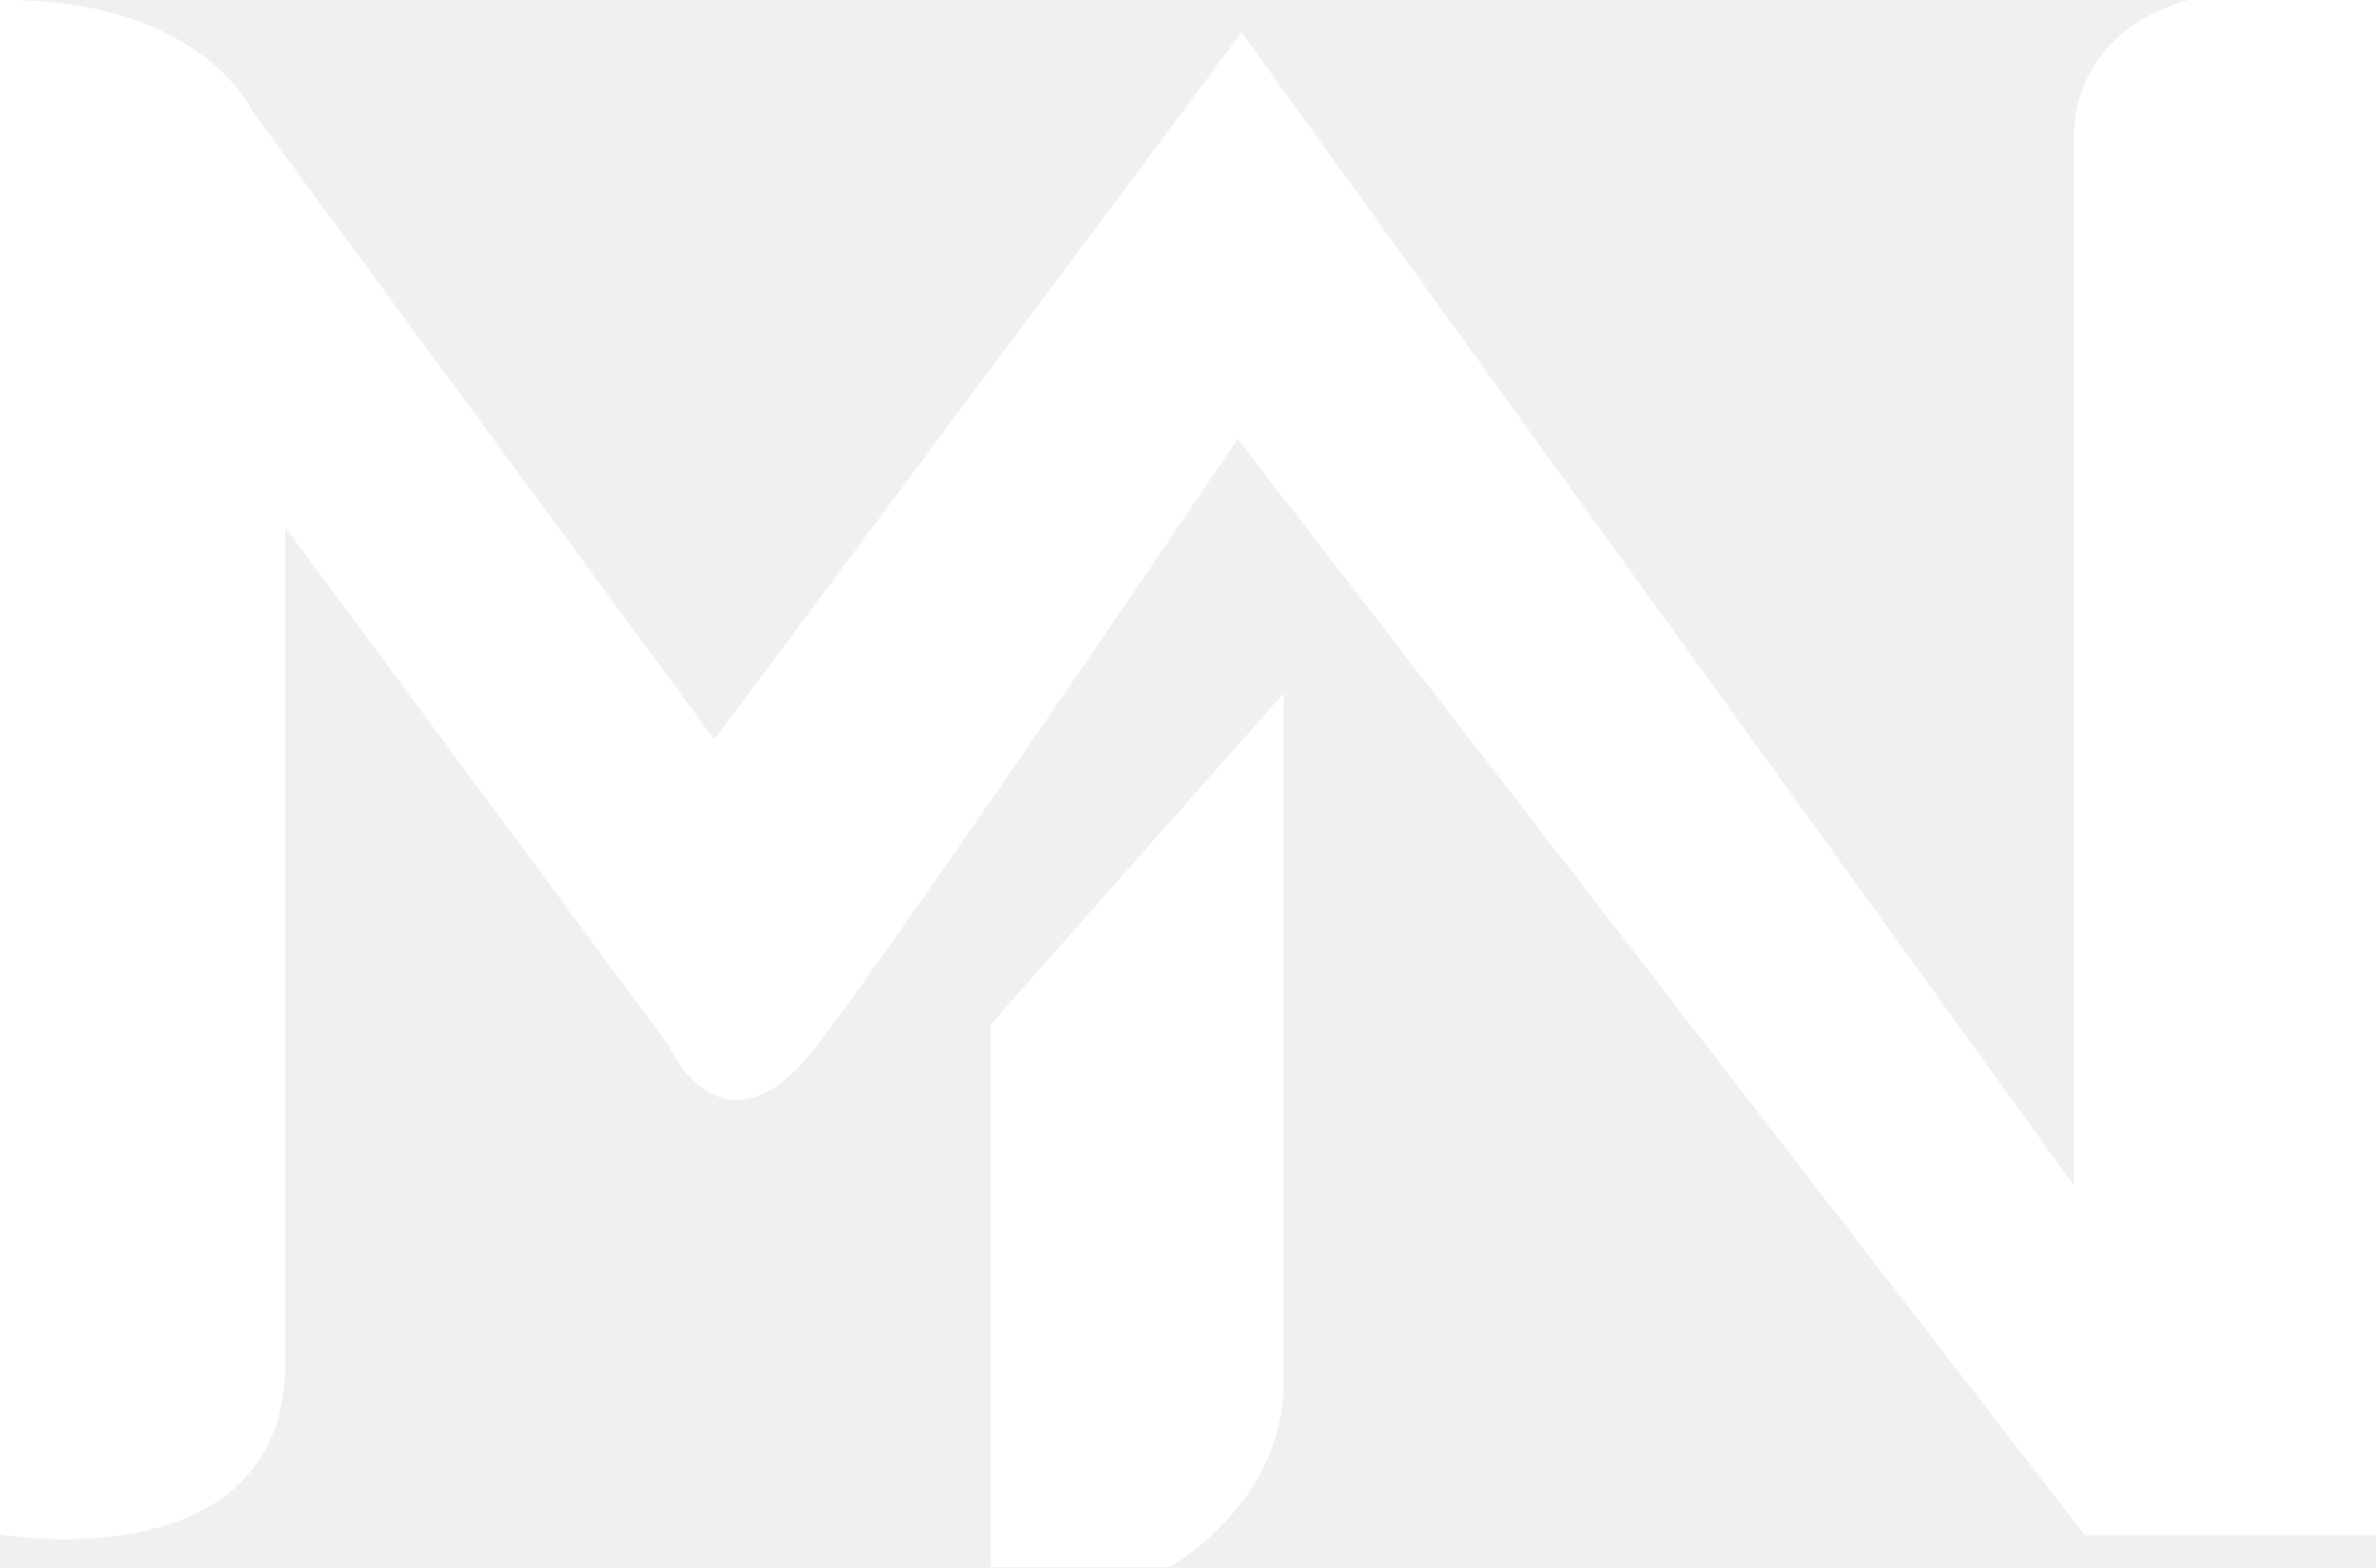
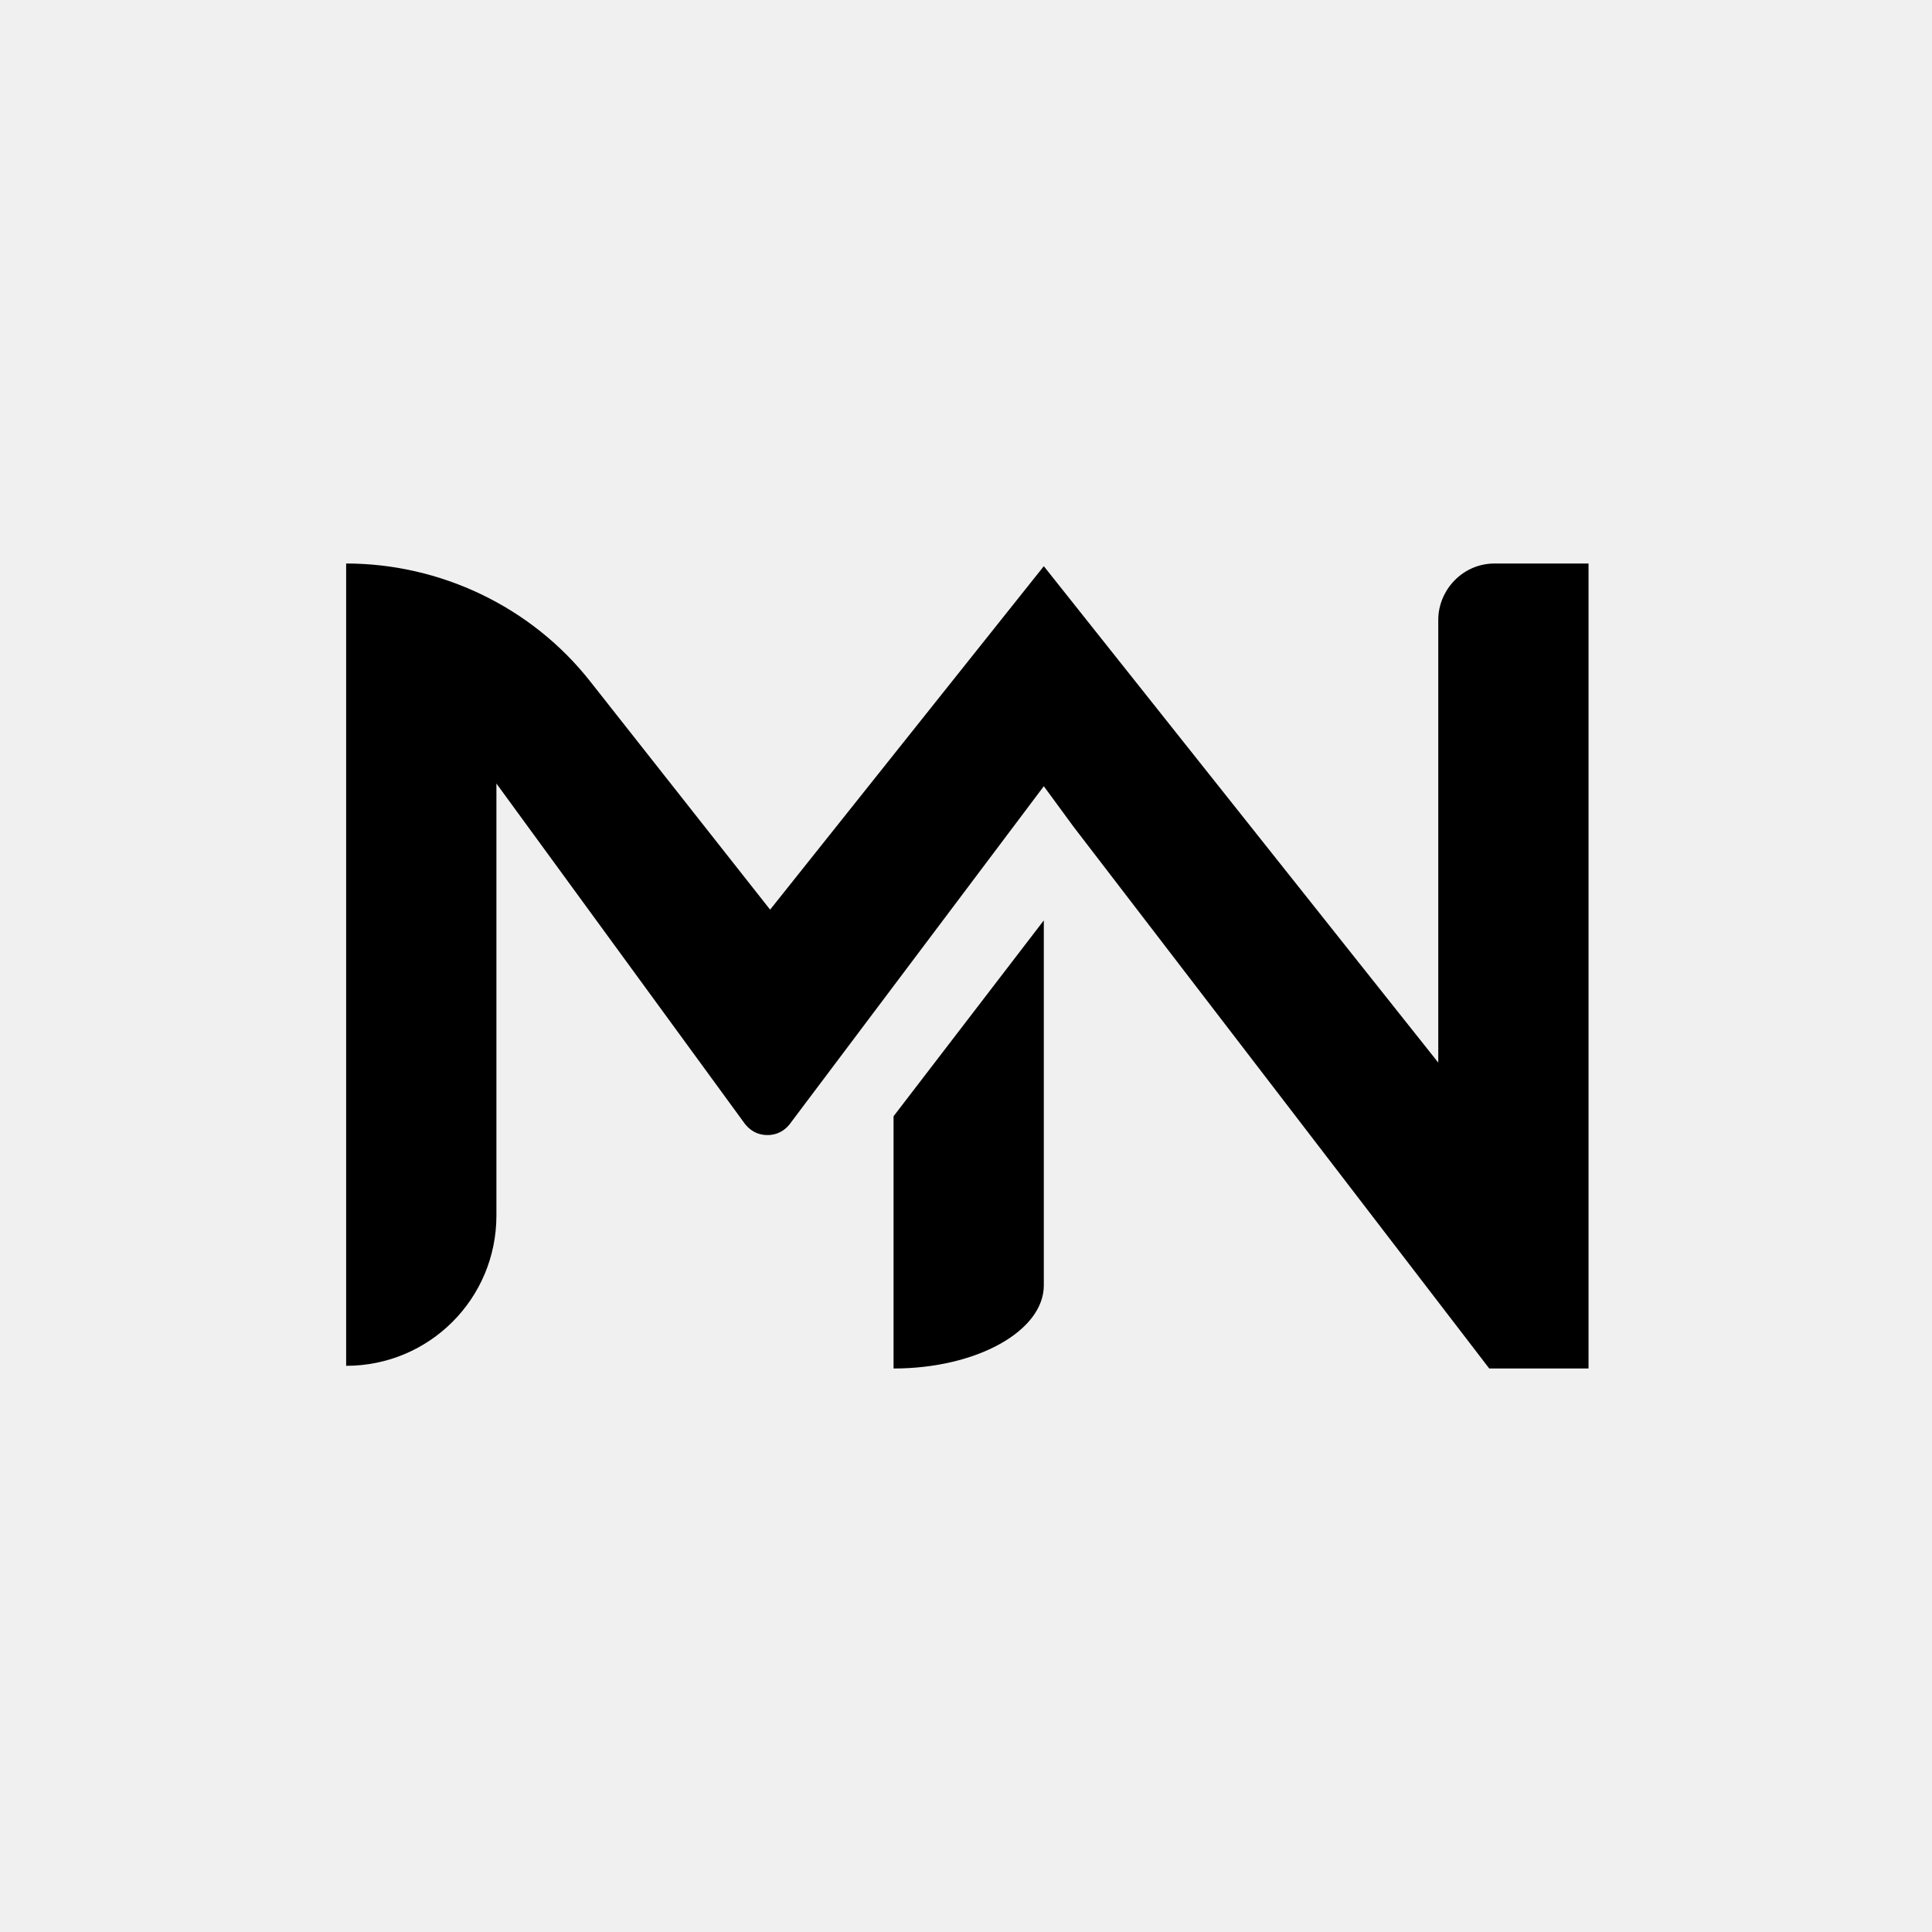
- <svg xmlns="http://www.w3.org/2000/svg" width="90.037" height="59.39" viewBox="0 0 90.037 59.39">
-   <g id="Groupe_262" data-name="Groupe 262" transform="translate(0.205 0.205)">
-     <path id="Tracé_129" data-name="Tracé 129" d="M-1578.748,1115.847v57.772s10.4,1.7,10.4-6.31V1135l14.912,20.158s1.882,4.428,5.266,0c3.761-4.922,16.105-23.23,16.105-23.23l32.214,41.69h10.73v-57.772h-6.859s-4.181.905-4.181,5.087V1161.2l-31.747-43.983-19.979,26.793L-1569.543,1120S-1571.383,1115.847-1578.748,1115.847Z" transform="translate(1578.748 -1115.847)" fill="#fff" stroke="#fff" stroke-miterlimit="10" stroke-width="0.41" />
-     <path id="Tracé_130" data-name="Tracé 130" d="M-1552.994,1146.181v20.288h6.505s4.181-2.322,4.181-6.814V1134.1Z" transform="translate(1590.541 -1107.489)" fill="#fff" stroke="#fff" stroke-miterlimit="10" stroke-width="0.41" />
+ <svg xmlns="http://www.w3.org/2000/svg" version="1.1" id="Calque_1" x="0px" y="0px" viewBox="0 0 72 72" style="enable-background:new 0 0 72 72;" xml:space="preserve">
+   <style type="text/css">
+ 	.st0{fill:none;}
+ </style>
+   <rect class="st0" width="72" height="72" />
+   <g>
+     <path d="M55.7,21c-1.2,0-2.1,1-2.1,2.1v16.5L38.9,21.1L28.7,33.9l-6.7-8.5c-2.2-2.8-5.6-4.4-9.1-4.4v29.9c3.1,0,5.6-2.5,5.6-5.6   V29.2l9.2,12.6c0.2,0.3,0.5,0.5,0.9,0.5c0.4,0,0.7-0.2,0.9-0.5l9.4-12.5l1.1,1.5L55.5,51h0.2h3.5V21H55.7z" />
+     <path d="M33.3,51c3.1,0,5.6-1.4,5.6-3.1V34.3l-5.6,7.3V51z" />
  </g>
</svg>
